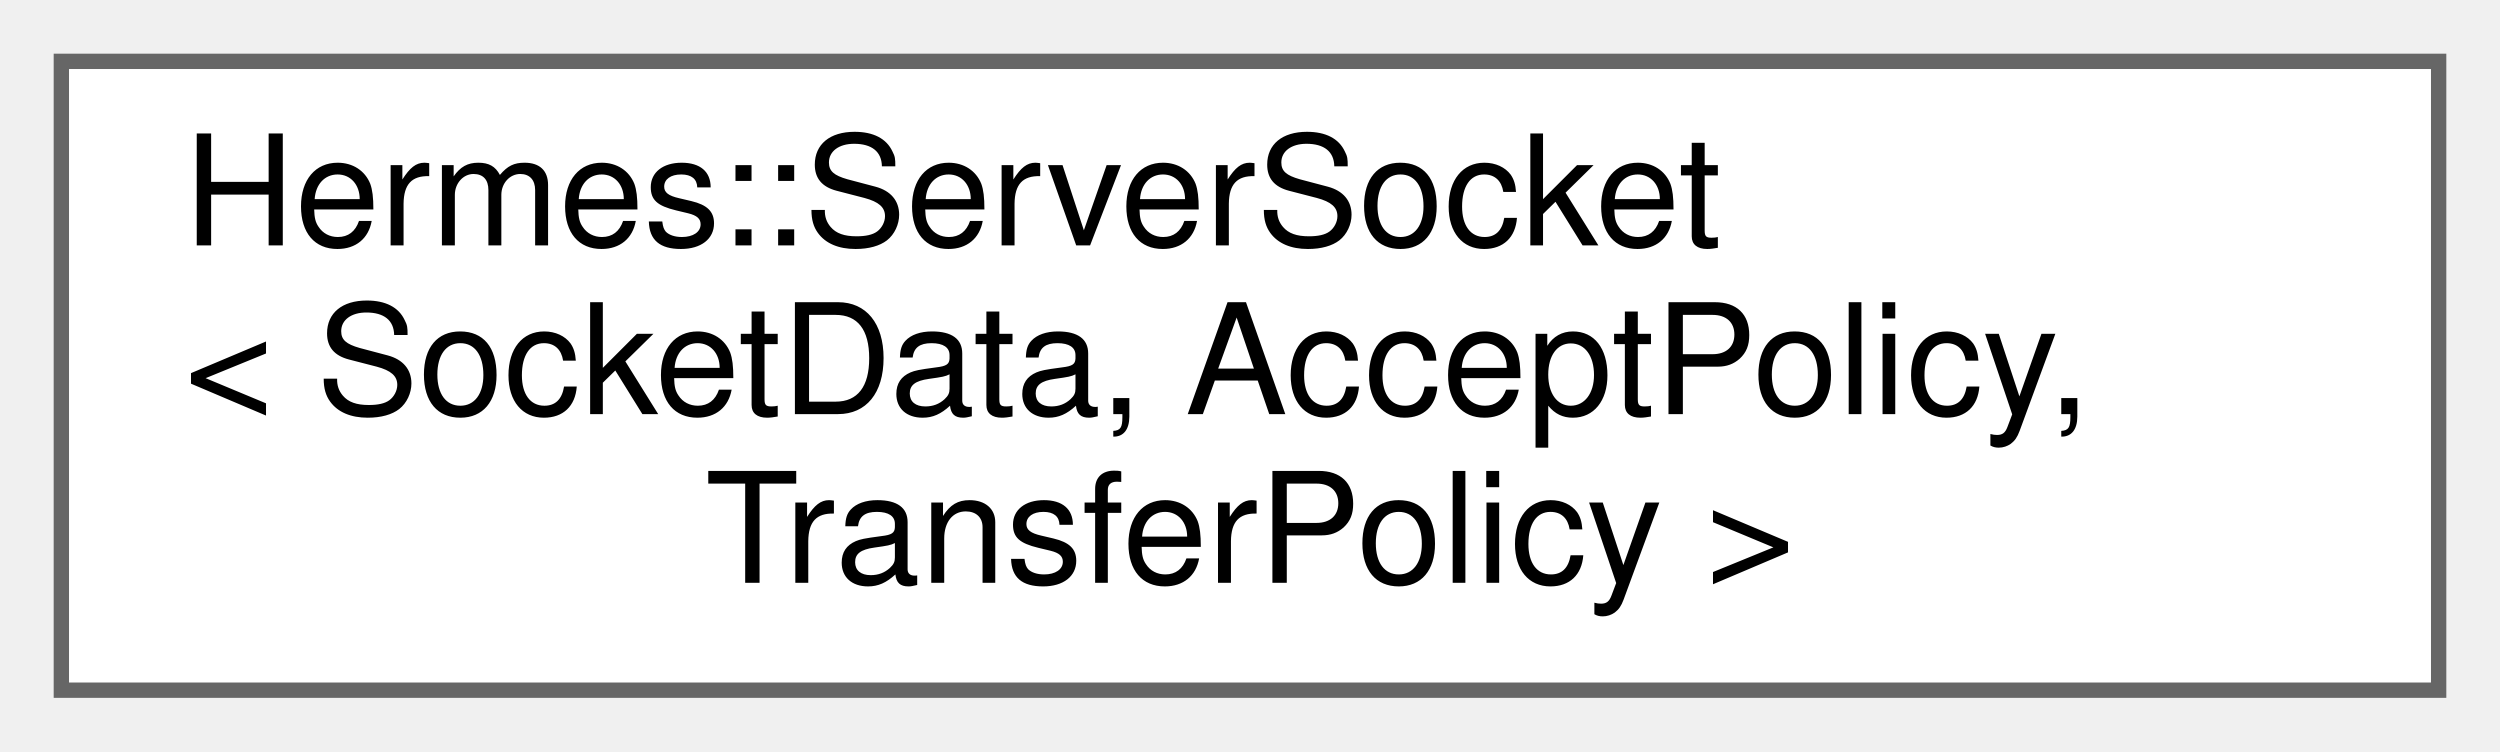
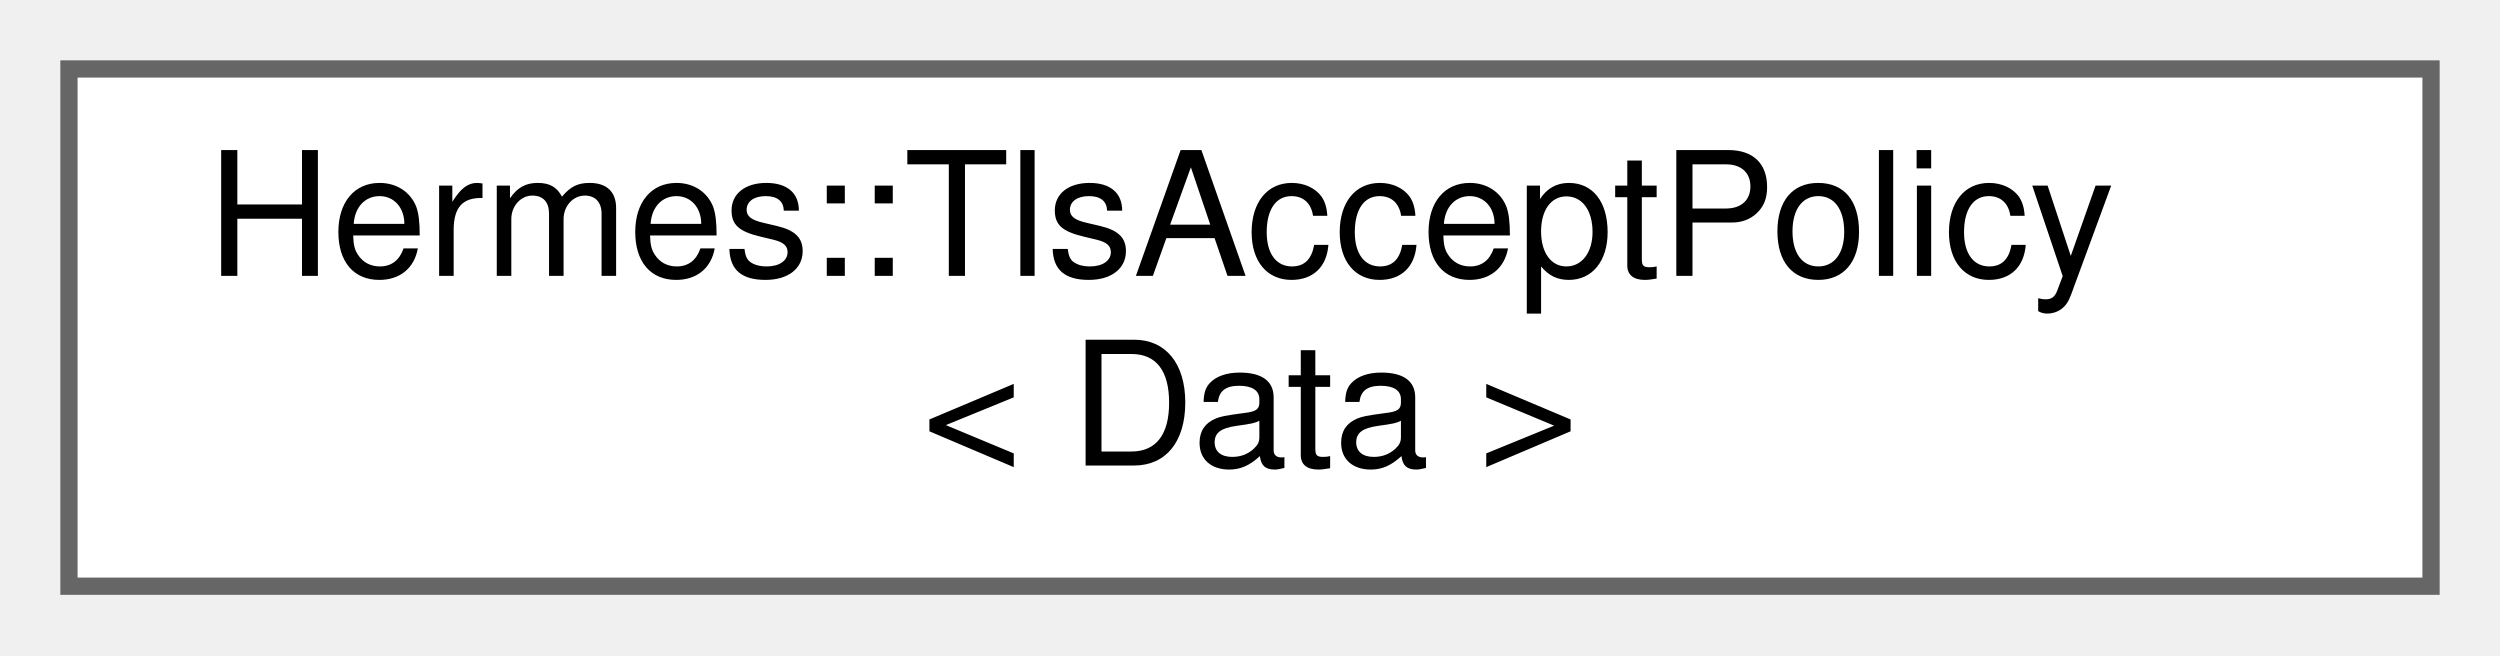
- <svg xmlns="http://www.w3.org/2000/svg" xmlns:xlink="http://www.w3.org/1999/xlink" width="163pt" height="49pt" viewBox="0.00 0.00 163.00 49.00">
-   <g id="graph0" class="graph" transform="scale(1 1) rotate(0) translate(4 45)">
+ <svg xmlns="http://www.w3.org/2000/svg" xmlns:xlink="http://www.w3.org/1999/xlink" width="145pt" height="38pt" viewBox="0.00 0.00 145.00 38.00">
+   <g id="graph0" class="graph" transform="scale(1 1) rotate(0) translate(4 34)">
    <g id="Node000000" class="node">
      <g id="a_Node000000">
-         <a xlink:href="struct_hermes_1_1_server_socket.html" target="_top" xlink:title="A connected socket produced by ListenerSocket::AcceptOne / AcceptAll.">
-           <polygon fill="white" stroke="#666666" points="155,-41 0,-41 0,0 155,0 155,-41" />
-           <text text-anchor="start" x="8" y="-29" font-family="Helvetica,sans-Serif" font-size="10.00">Hermes::ServerSocket</text>
-           <text text-anchor="start" x="8" y="-18" font-family="Helvetica,sans-Serif" font-size="10.00">&lt; SocketData, AcceptPolicy,</text>
-           <text text-anchor="middle" x="77.5" y="-7" font-family="Helvetica,sans-Serif" font-size="10.00"> TransferPolicy &gt;</text>
+         <a xlink:href="struct_hermes_1_1_tls_accept_policy.html" target="_top" xlink:title=" ">
+           <polygon fill="white" stroke="#666666" points="137,-30 0,-30 0,0 137,0 137,-30" />
+           <text text-anchor="start" x="8" y="-18" font-family="Helvetica,sans-Serif" font-size="10.00">Hermes::TlsAcceptPolicy</text>
+           <text text-anchor="middle" x="68.5" y="-7" font-family="Helvetica,sans-Serif" font-size="10.00">&lt; Data &gt;</text>
        </a>
      </g>
    </g>
  </g>
</svg>
